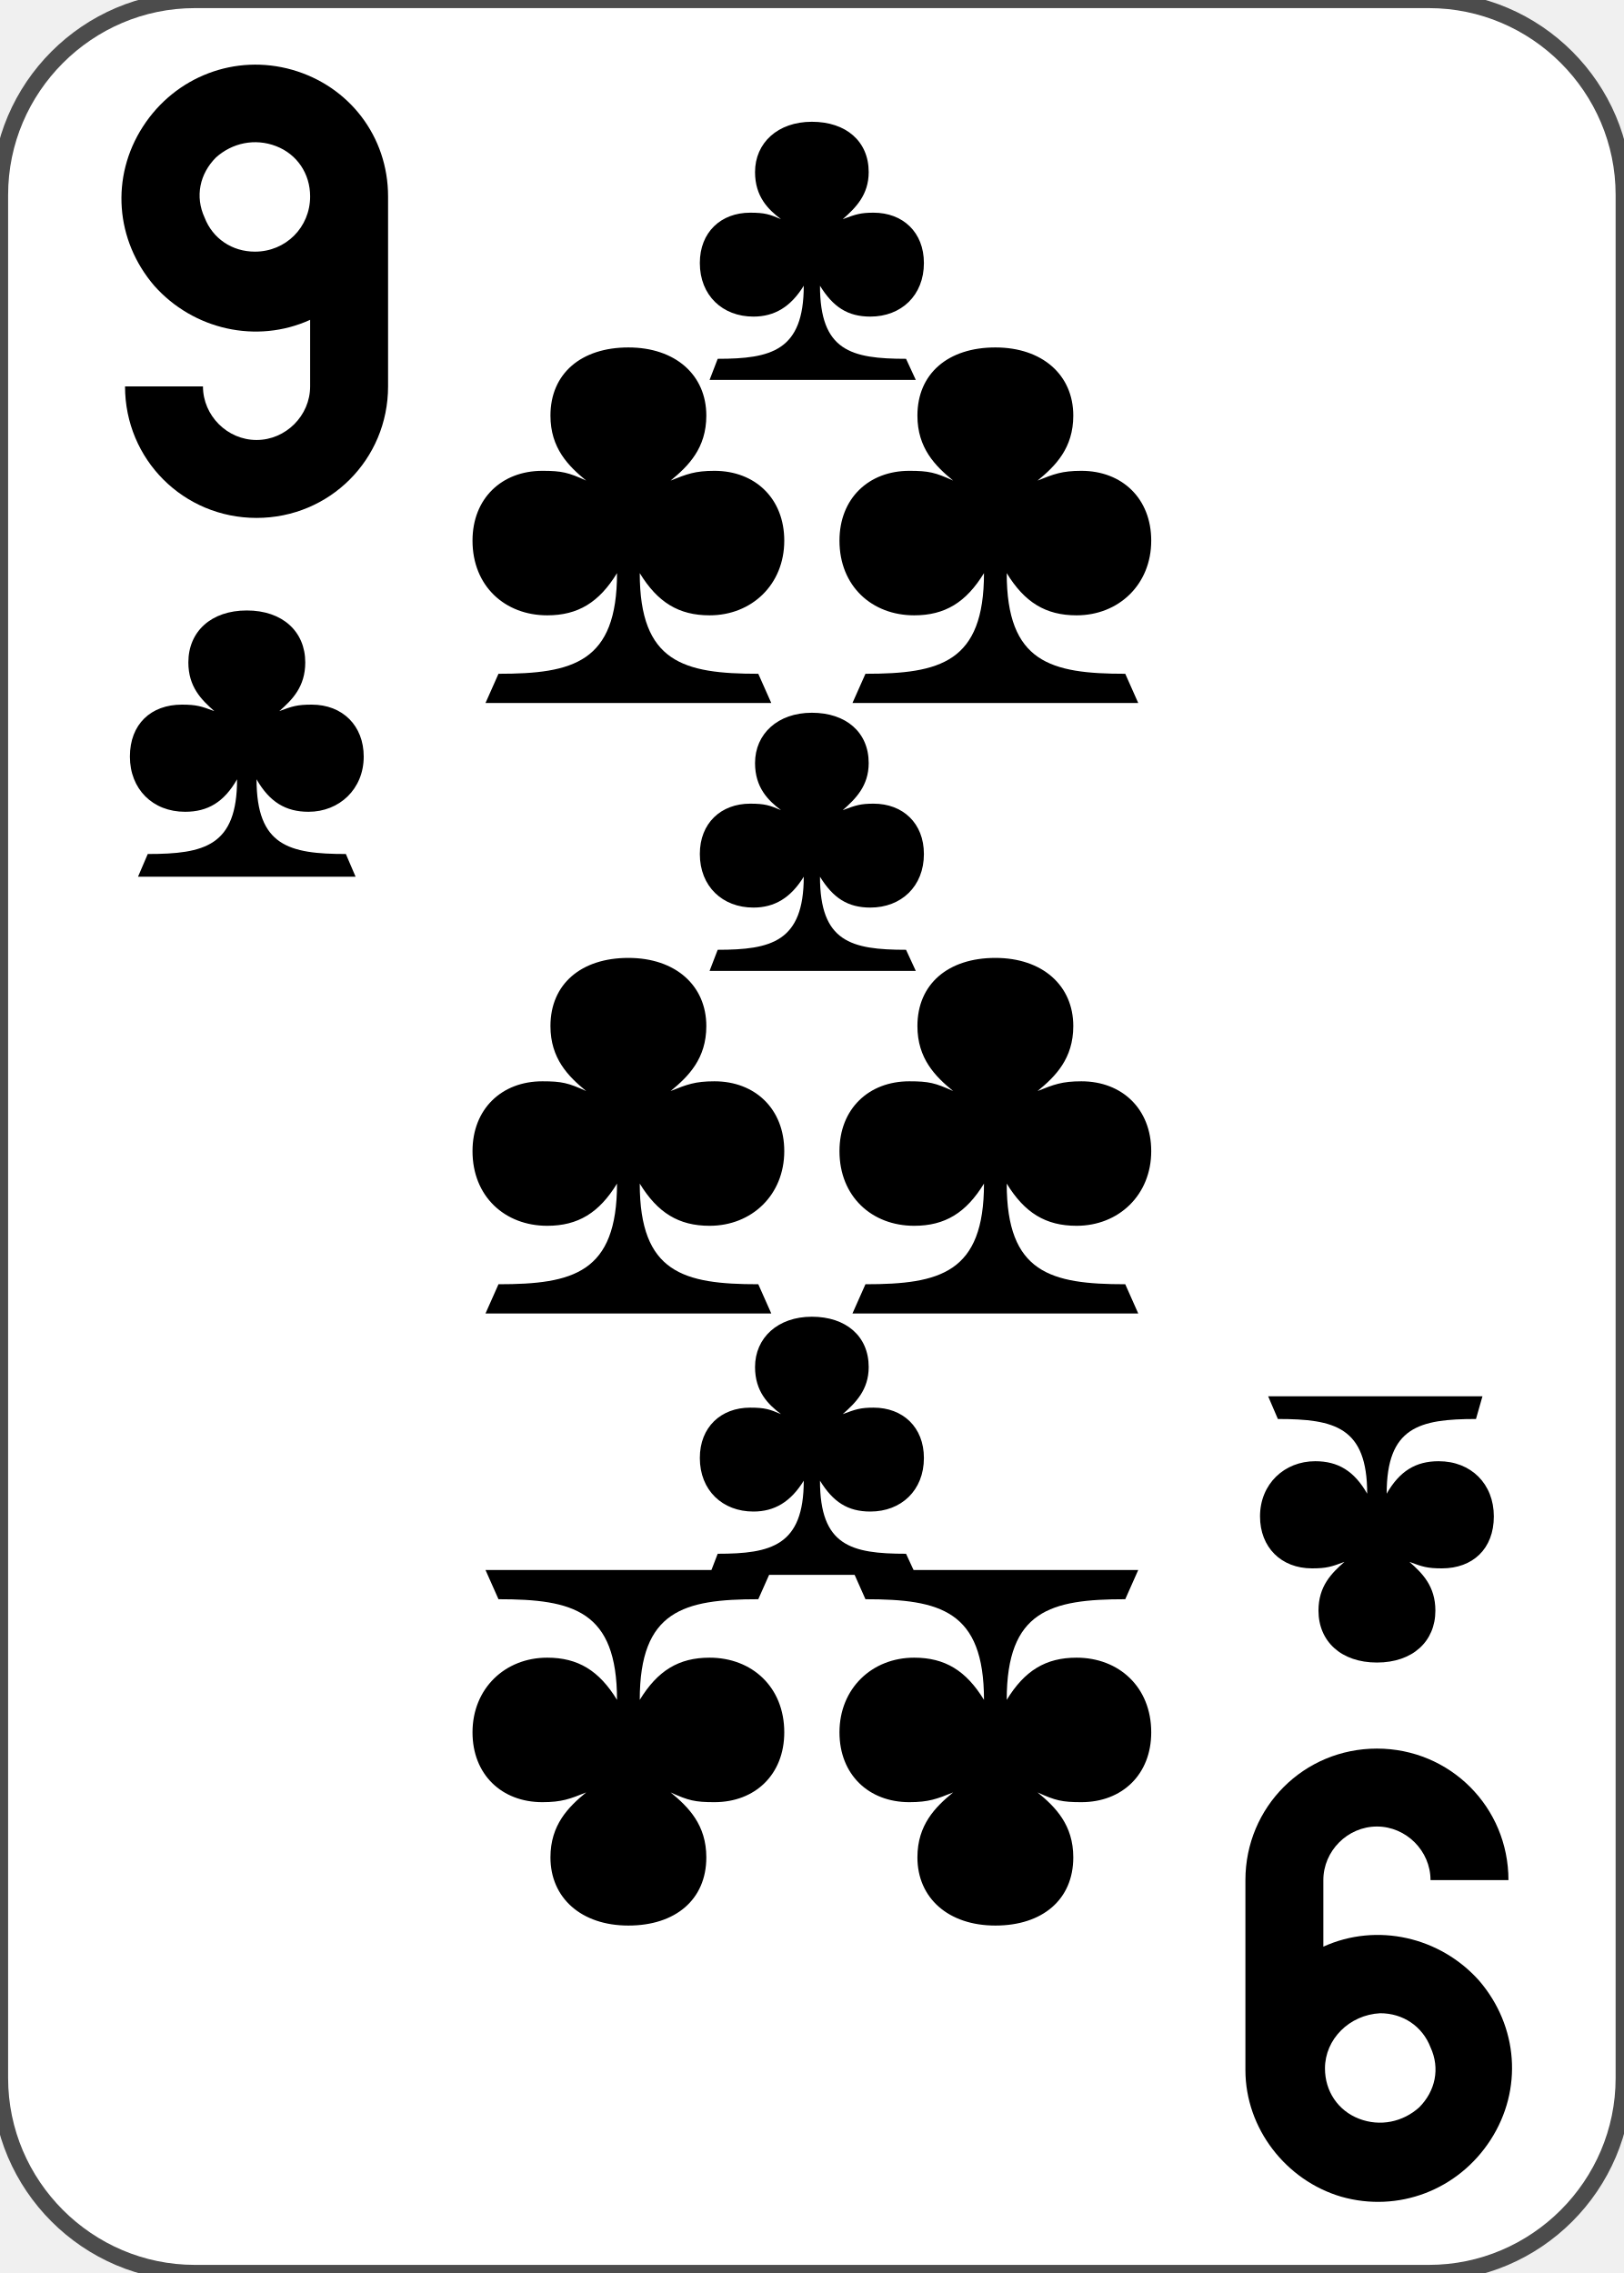
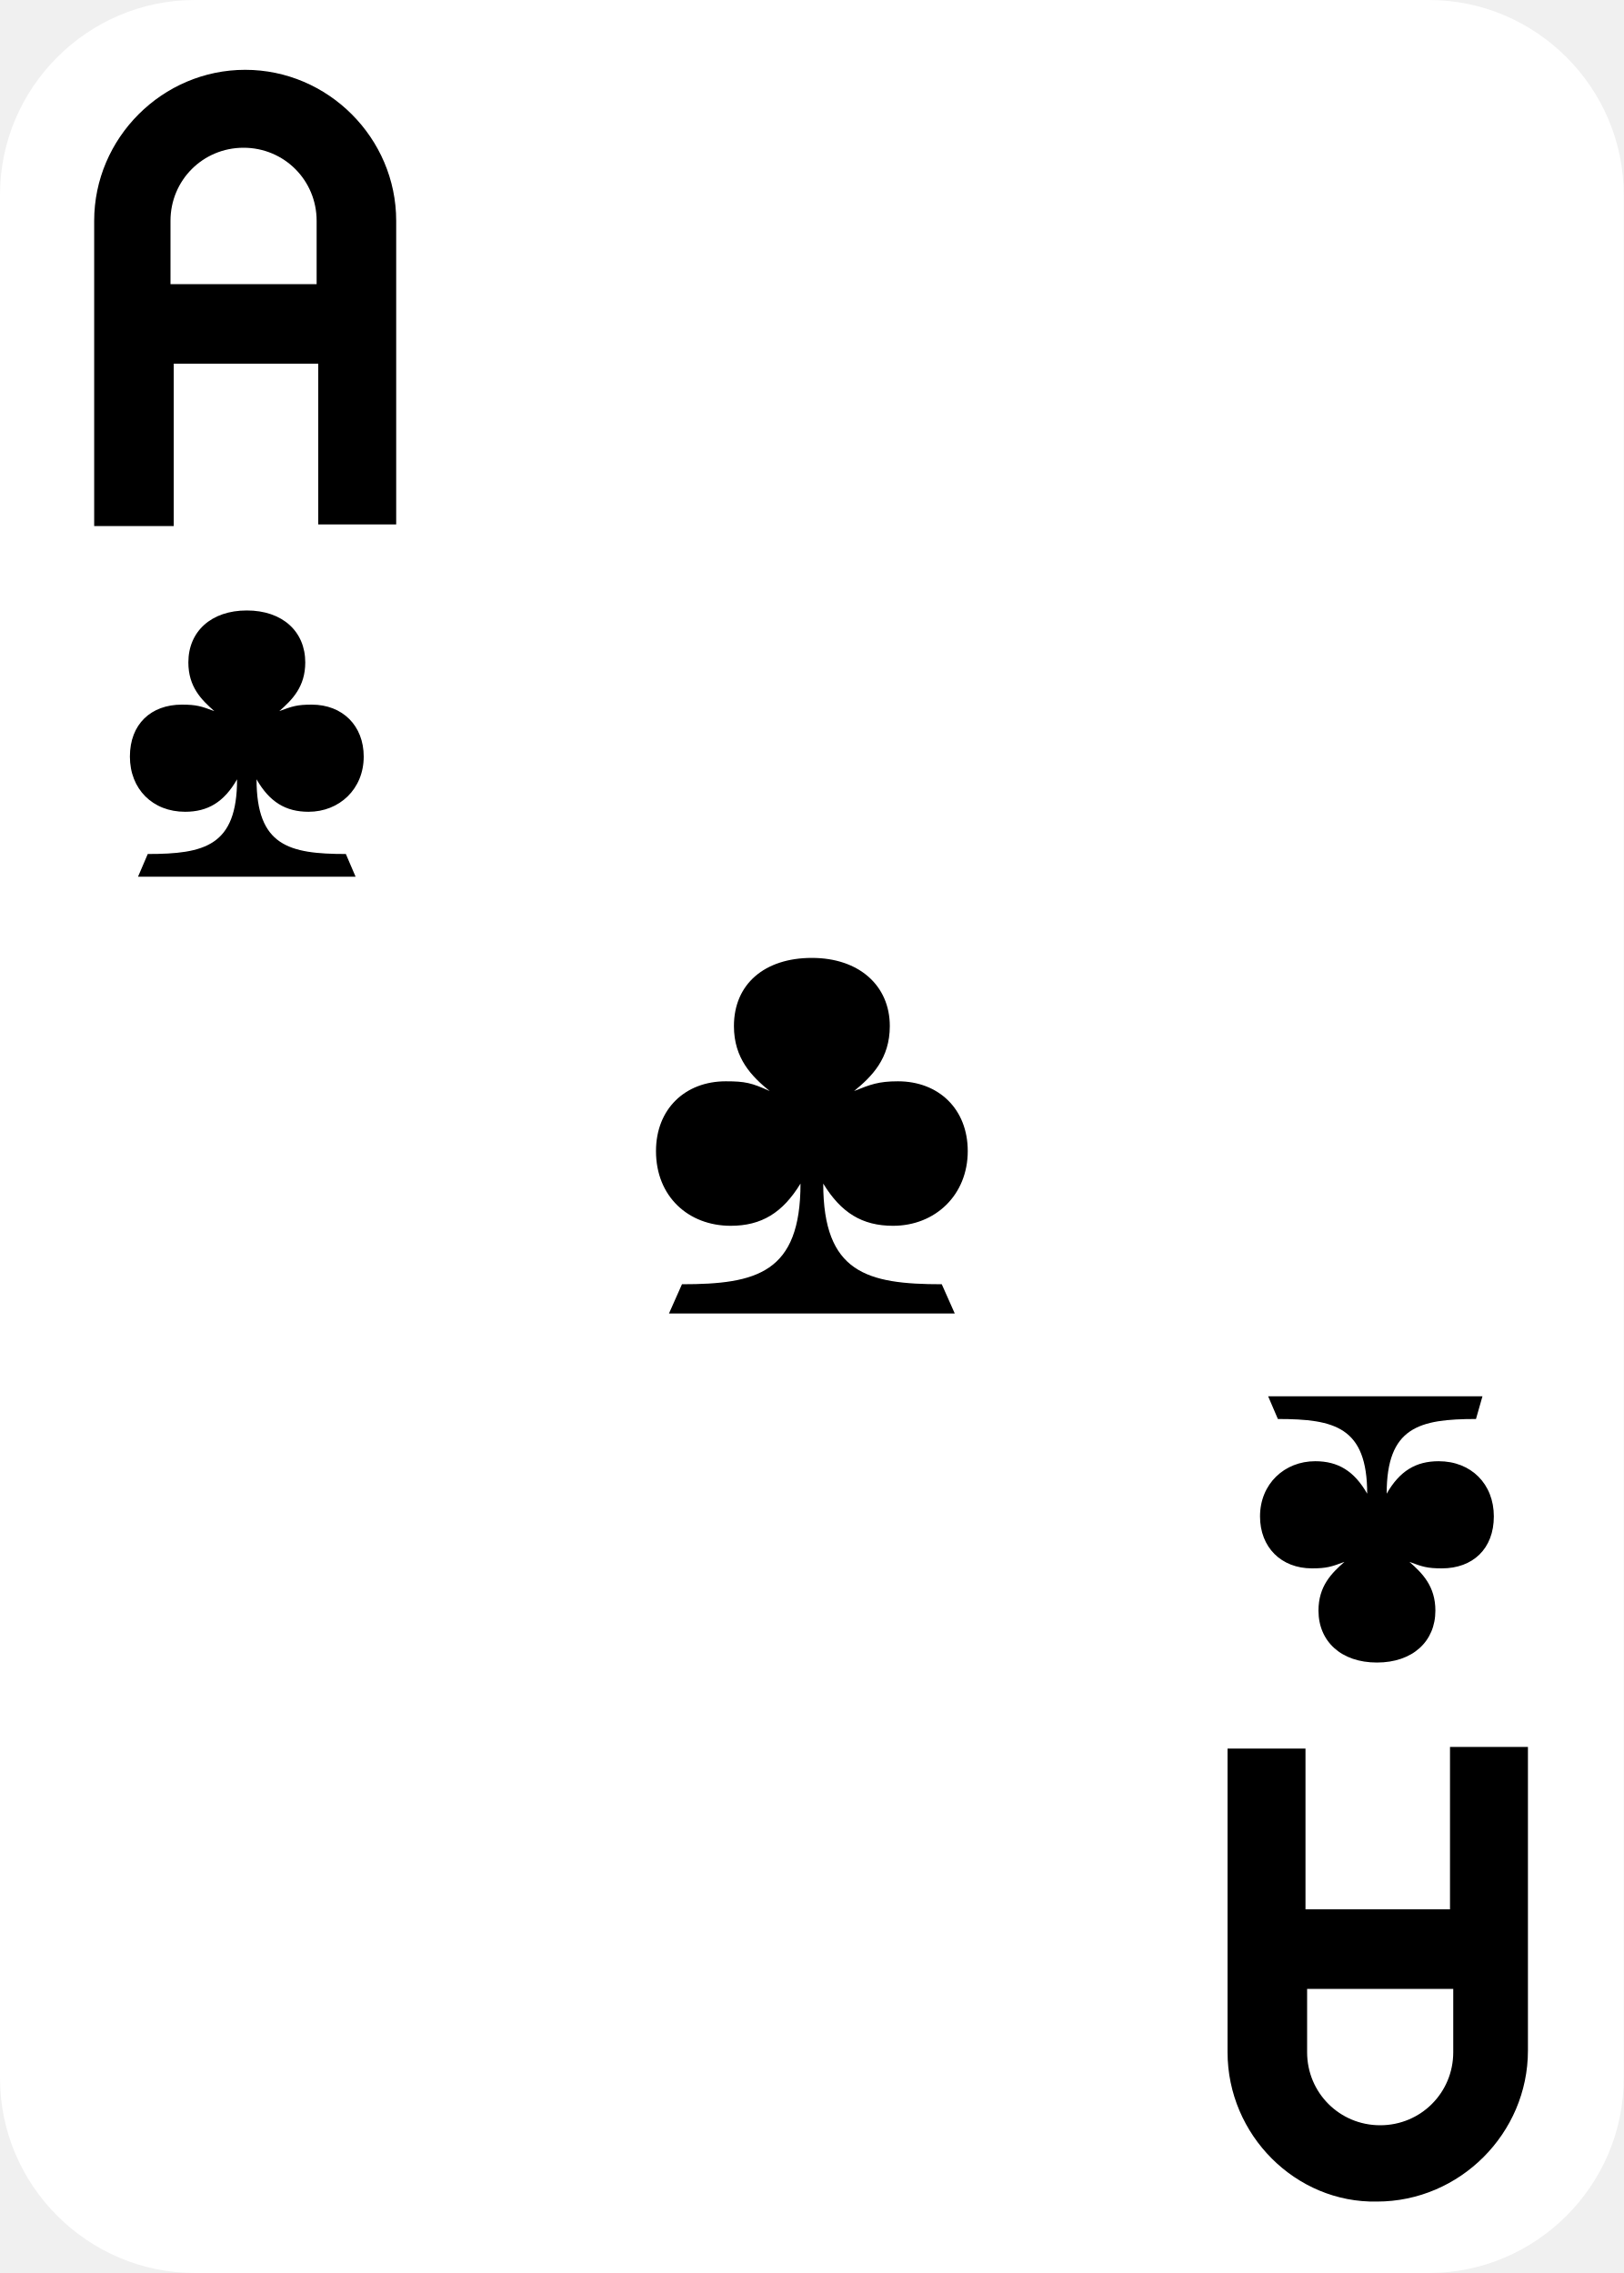
<svg xmlns="http://www.w3.org/2000/svg" version="1.1" id="Layer_1" x="0px" y="0px" viewBox="0 0 100 140" style="enable-background:new 0 0 100 140;" xml:space="preserve">
  <style type="text/css">
- 	.st0{fill:#FFFFFF;stroke:#4C4C4C;stroke-miterlimit:10;}
+ 	.st0{fill:#FFFFFF;}
</style>
  <path class="st0" d="M88,140H12c-6.6,0-12-5.4-12-12V12C0,5.4,5.4,0,12,0h76c6.6,0,12,5.4,12,12v116C100,134.6,94.6,140,88,140z" />
  <g>
-     <path d="M9.1,52.6c3.5,0,5.5-0.5,5.5-4.6c-0.8,1.4-1.8,2-3.2,2c-2,0-3.4-1.4-3.4-3.4s1.3-3.2,3.2-3.2c0.9,0,1.2,0.1,2,0.4   c-0.8-0.7-1.6-1.5-1.6-3c0-1.9,1.4-3.2,3.6-3.2s3.6,1.3,3.6,3.2c0,1.5-0.8,2.3-1.6,3c0.8-0.3,1.1-0.4,2-0.4c1.9,0,3.2,1.3,3.2,3.2   c0,2-1.5,3.4-3.4,3.4c-1.4,0-2.4-0.6-3.2-2c0,4.1,2,4.6,5.5,4.6l0.6,1.4H8.5L9.1,52.6z" />
+     <path d="M24.4,13.6v18.7h-4.8v-9.9h-8.9v10H5.8V13.6c0-5.1,4.2-9.3,9.3-9.3C20.2,4.3,24.4,8.5,24.4,13.6z M19.5,17.5v-3.9   c0-2.5-2-4.5-4.5-4.5c-2.5,0-4.5,2-4.5,4.5v3.9H19.5z" />
  </g>
  <g>
-     <path d="M30.7,41.5c4.6,0,7.3-0.7,7.3-6.2c-1.1,1.8-2.4,2.6-4.3,2.6c-2.6,0-4.6-1.8-4.6-4.6c0-2.6,1.8-4.3,4.3-4.3   c1.2,0,1.6,0.1,2.7,0.6c-1.1-0.9-2.2-2-2.2-4c0-2.6,1.9-4.2,4.8-4.2s4.8,1.7,4.8,4.2c0,2-1.1,3.1-2.2,4c1-0.4,1.5-0.6,2.7-0.6   c2.5,0,4.3,1.7,4.3,4.3c0,2.7-2,4.6-4.6,4.6c-1.9,0-3.2-0.8-4.3-2.6c0,5.5,2.7,6.2,7.3,6.2l0.8,1.8H29.9L30.7,41.5z" />
+     <path d="M9.1,52.6c3.5,0,5.5-0.5,5.5-4.6c-0.8,1.4-1.8,2-3.2,2c-2,0-3.4-1.4-3.4-3.4c0-2,1.3-3.2,3.2-3.2c0.9,0,1.2,0.1,2,0.4   c-0.8-0.7-1.6-1.5-1.6-3c0-1.9,1.4-3.2,3.6-3.2c2.2,0,3.6,1.3,3.6,3.2c0,1.5-0.8,2.3-1.6,3c0.8-0.3,1.1-0.4,2-0.4   c1.9,0,3.2,1.3,3.2,3.2c0,2-1.5,3.4-3.4,3.4c-1.4,0-2.4-0.6-3.2-2c0,4.1,2,4.6,5.5,4.6l0.6,1.4H8.5L9.1,52.6z" />
  </g>
  <g>
-     <path d="M53.3,79.1c4.6,0,7.3-0.7,7.3-6.2c-1.1,1.8-2.4,2.6-4.3,2.6c-2.6,0-4.6-1.8-4.6-4.6c0-2.6,1.8-4.3,4.3-4.3   c1.2,0,1.6,0.1,2.7,0.6c-1.1-0.9-2.2-2-2.2-4c0-2.6,1.9-4.2,4.8-4.2s4.8,1.7,4.8,4.2c0,2-1.1,3.1-2.2,4c1-0.4,1.5-0.6,2.7-0.6   c2.5,0,4.3,1.7,4.3,4.3c0,2.7-2,4.6-4.6,4.6c-1.9,0-3.2-0.8-4.3-2.6c0,5.5,2.7,6.2,7.3,6.2l0.8,1.8H52.5L53.3,79.1z" />
+     <path d="M42,79.1c4.6,0,7.3-0.7,7.3-6.2c-1.1,1.8-2.4,2.6-4.3,2.6c-2.6,0-4.6-1.8-4.6-4.6c0-2.6,1.8-4.3,4.3-4.3   c1.2,0,1.6,0.1,2.7,0.6c-1.1-0.9-2.2-2-2.2-4c0-2.6,1.9-4.2,4.8-4.2s4.8,1.7,4.8,4.2c0,2-1.1,3.1-2.2,4c1-0.4,1.5-0.6,2.7-0.6   c2.5,0,4.3,1.7,4.3,4.3c0,2.7-2,4.6-4.6,4.6c-1.9,0-3.2-0.8-4.3-2.6c0,5.5,2.7,6.2,7.3,6.2l0.8,1.8H41.2L42,79.1z" />
  </g>
  <g>
-     <path d="M30.7,79.1c4.6,0,7.3-0.7,7.3-6.2c-1.1,1.8-2.4,2.6-4.3,2.6c-2.6,0-4.6-1.8-4.6-4.6c0-2.6,1.8-4.3,4.3-4.3   c1.2,0,1.6,0.1,2.7,0.6c-1.1-0.9-2.2-2-2.2-4c0-2.6,1.9-4.2,4.8-4.2s4.8,1.7,4.8,4.2c0,2-1.1,3.1-2.2,4c1-0.4,1.5-0.6,2.7-0.6   c2.5,0,4.3,1.7,4.3,4.3c0,2.7-2,4.6-4.6,4.6c-1.9,0-3.2-0.8-4.3-2.6c0,5.5,2.7,6.2,7.3,6.2l0.8,1.8H29.9L30.7,79.1z" />
+     <path d="M75.6,126.4v-18.7h4.8v9.9h8.9v-10h4.8v18.7c0,5.1-4.2,9.3-9.3,9.3C79.8,135.7,75.6,131.5,75.6,126.4z M80.5,122.5v3.9   c0,2.5,2,4.5,4.5,4.5c2.5,0,4.5-2,4.5-4.5v-3.9H80.5z" />
  </g>
  <g>
-     <path d="M44.2,58.5c3.3,0,5.3-0.5,5.3-4.5c-0.8,1.3-1.8,1.9-3.1,1.9c-1.9,0-3.3-1.3-3.3-3.3c0-1.9,1.3-3.1,3.1-3.1   c0.9,0,1.2,0.1,1.9,0.4c-0.8-0.6-1.6-1.4-1.6-2.9c0-1.8,1.4-3.1,3.5-3.1s3.5,1.2,3.5,3.1c0,1.4-0.8,2.2-1.6,2.9   c0.8-0.3,1.1-0.4,1.9-0.4c1.8,0,3.1,1.2,3.1,3.1c0,2-1.4,3.3-3.3,3.3c-1.4,0-2.3-0.6-3.1-1.9c0,4,1.9,4.5,5.3,4.5l0.6,1.3H43.7   L44.2,58.5z" />
-   </g>
-   <g>
-     <path d="M44.2,22.1c3.3,0,5.3-0.5,5.3-4.5c-0.8,1.3-1.8,1.9-3.1,1.9c-1.9,0-3.3-1.3-3.3-3.3c0-1.9,1.3-3.1,3.1-3.1   c0.9,0,1.2,0.1,1.9,0.4c-0.8-0.6-1.6-1.4-1.6-2.9c0-1.8,1.4-3.1,3.5-3.1s3.5,1.2,3.5,3.1c0,1.4-0.8,2.2-1.6,2.9   c0.8-0.3,1.1-0.4,1.9-0.4c1.8,0,3.1,1.2,3.1,3.1c0,2-1.4,3.3-3.3,3.3c-1.4,0-2.3-0.6-3.1-1.9c0,4,1.9,4.5,5.3,4.5l0.6,1.3H43.7   L44.2,22.1z" />
-   </g>
-   <g>
-     <path d="M44.2,95.7c3.3,0,5.3-0.5,5.3-4.5c-0.8,1.3-1.8,1.9-3.1,1.9c-1.9,0-3.3-1.3-3.3-3.3c0-1.9,1.3-3.1,3.1-3.1   c0.9,0,1.2,0.1,1.9,0.4c-0.8-0.6-1.6-1.4-1.6-2.9c0-1.8,1.4-3.1,3.5-3.1s3.5,1.2,3.5,3.1c0,1.4-0.8,2.2-1.6,2.9   c0.8-0.3,1.1-0.4,1.9-0.4c1.8,0,3.1,1.2,3.1,3.1c0,2-1.4,3.3-3.3,3.3c-1.4,0-2.3-0.6-3.1-1.9c0,4,1.9,4.5,5.3,4.5l0.6,1.3H43.7   L44.2,95.7z" />
-   </g>
-   <g>
-     <path d="M53.3,41.5c4.6,0,7.3-0.7,7.3-6.2c-1.1,1.8-2.4,2.6-4.3,2.6c-2.6,0-4.6-1.8-4.6-4.6c0-2.6,1.8-4.3,4.3-4.3   c1.2,0,1.6,0.1,2.7,0.6c-1.1-0.9-2.2-2-2.2-4c0-2.6,1.9-4.2,4.8-4.2s4.8,1.7,4.8,4.2c0,2-1.1,3.1-2.2,4c1-0.4,1.5-0.6,2.7-0.6   c2.5,0,4.3,1.7,4.3,4.3c0,2.7-2,4.6-4.6,4.6c-1.9,0-3.2-0.8-4.3-2.6c0,5.5,2.7,6.2,7.3,6.2l0.8,1.8H52.5L53.3,41.5z" />
-   </g>
-   <g>
-     <g>
-       <path d="M69.3,98.5c-4.6,0-7.3,0.7-7.3,6.2c1.1-1.8,2.4-2.6,4.3-2.6c2.6,0,4.6,1.8,4.6,4.6c0,2.6-1.8,4.3-4.3,4.3    c-1.2,0-1.6-0.1-2.7-0.6c1.1,0.9,2.2,2,2.2,4c0,2.6-1.9,4.2-4.8,4.2c-2.9,0-4.8-1.7-4.8-4.2c0-2,1.1-3.1,2.2-4    c-1,0.4-1.5,0.6-2.7,0.6c-2.5,0-4.3-1.7-4.3-4.3c0-2.7,2-4.6,4.6-4.6c1.9,0,3.2,0.8,4.3,2.6c0-5.5-2.7-6.2-7.3-6.2l-0.8-1.8h17.6    L69.3,98.5z" />
-     </g>
-     <g>
-       <path d="M46.7,98.5c-4.6,0-7.3,0.7-7.3,6.2c1.1-1.8,2.4-2.6,4.3-2.6c2.6,0,4.6,1.8,4.6,4.6c0,2.6-1.8,4.3-4.3,4.3    c-1.2,0-1.6-0.1-2.7-0.6c1.1,0.9,2.2,2,2.2,4c0,2.6-1.9,4.2-4.8,4.2s-4.8-1.7-4.8-4.2c0-2,1.1-3.1,2.2-4c-1,0.4-1.5,0.6-2.7,0.6    c-2.5,0-4.3-1.7-4.3-4.3c0-2.7,2-4.6,4.6-4.6c1.9,0,3.2,0.8,4.3,2.6c0-5.5-2.7-6.2-7.3-6.2l-0.8-1.8h17.6L46.7,98.5z" />
-     </g>
-   </g>
-   <g>
-     <path d="M90.9,87.4c-3.5,0-5.5,0.5-5.5,4.6c0.8-1.4,1.8-2,3.2-2c2,0,3.4,1.4,3.4,3.4s-1.3,3.2-3.2,3.2c-0.9,0-1.2-0.1-2-0.4   c0.8,0.7,1.6,1.5,1.6,3c0,1.9-1.4,3.2-3.6,3.2s-3.6-1.3-3.6-3.2c0-1.5,0.8-2.3,1.6-3c-0.8,0.3-1.1,0.4-2,0.4   c-1.9,0-3.2-1.3-3.2-3.2c0-2,1.5-3.4,3.4-3.4c1.4,0,2.4,0.6,3.2,2c0-4.1-2-4.6-5.5-4.6L78.1,86h13.2L90.9,87.4z" />
-   </g>
-   <g>
-     <path d="M23.9,12.1v11.7c0,4.5-3.6,8.1-8.1,8.1s-8.1-3.6-8.1-8.1h4.8c0,1.8,1.5,3.3,3.3,3.3s3.3-1.5,3.3-3.3v-4.1   c-3.3,1.5-7.2,0.6-9.6-2.1c-2.4-2.8-2.7-6.7-0.7-9.8s5.7-4.5,9.2-3.5C21.5,5.3,23.9,8.4,23.9,12.1L23.9,12.1z M19.1,12.1   c0-1.4-0.8-2.6-2.1-3.1s-2.7-0.2-3.7,0.7c-1,1-1.3,2.4-0.7,3.7c0.5,1.3,1.7,2.1,3.1,2.1C17.6,15.5,19.1,14,19.1,12.1z" />
-   </g>
-   <g>
-     <path d="M76.7,127.5v-11.7c0-4.5,3.6-8.1,8.1-8.1s8.1,3.6,8.1,8.1h-4.8c0-1.8-1.5-3.3-3.3-3.3s-3.3,1.5-3.3,3.3v4.1   c3.3-1.5,7.2-0.6,9.6,2.1c2.4,2.8,2.7,6.7,0.7,9.8s-5.7,4.5-9.2,3.5C79.2,134.3,76.7,131.1,76.7,127.5L76.7,127.5z M81.6,127.4   c0,1.4,0.8,2.6,2.1,3.1c1.3,0.5,2.7,0.2,3.7-0.7c1-1,1.3-2.4,0.7-3.7c-0.5-1.3-1.7-2.1-3.1-2.1C83.1,124.1,81.6,125.6,81.6,127.4z" />
+     <path d="M90.9,87.4c-3.5,0-5.5,0.5-5.5,4.6c0.8-1.4,1.8-2,3.2-2c2,0,3.4,1.4,3.4,3.4c0,2-1.3,3.2-3.2,3.2c-0.9,0-1.2-0.1-2-0.4   c0.8,0.7,1.6,1.5,1.6,3c0,1.9-1.4,3.2-3.6,3.2c-2.2,0-3.6-1.3-3.6-3.2c0-1.5,0.8-2.3,1.6-3c-0.8,0.3-1.1,0.4-2,0.4   c-1.9,0-3.2-1.3-3.2-3.2c0-2,1.5-3.4,3.4-3.4c1.4,0,2.4,0.6,3.2,2c0-4.1-2-4.6-5.5-4.6l-0.6-1.4h13.2L90.9,87.4z" />
  </g>
</svg>
